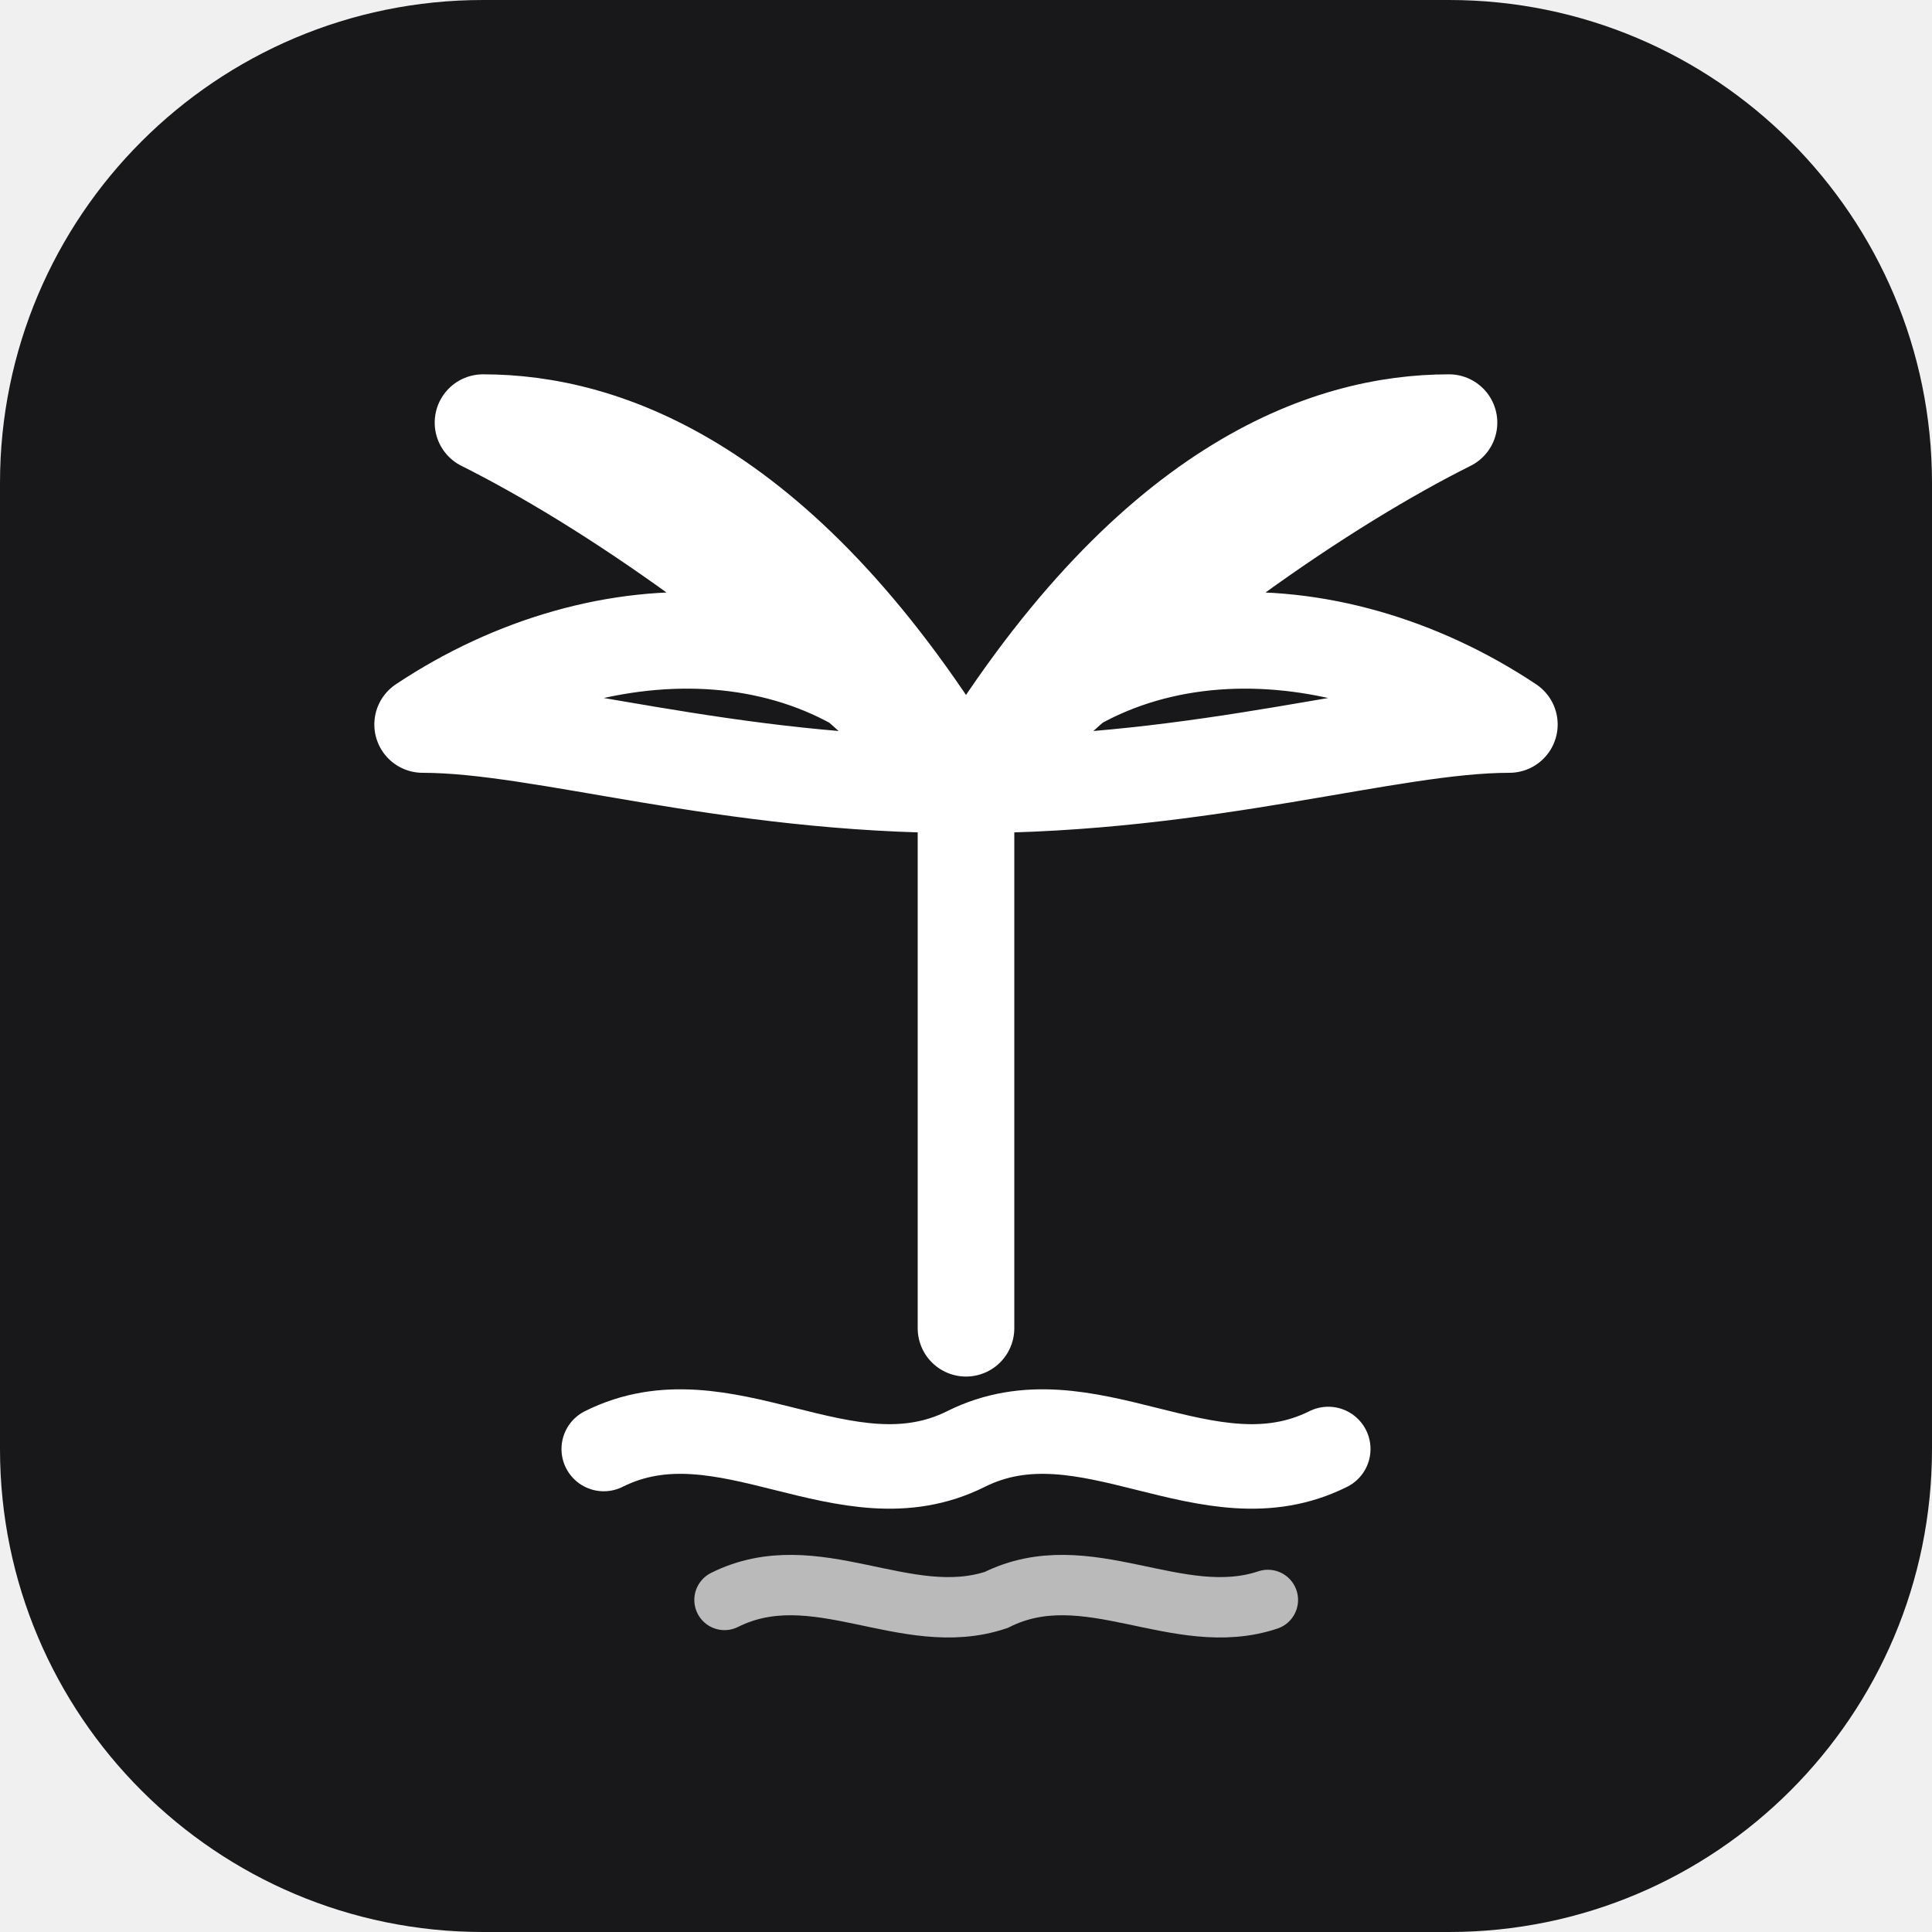
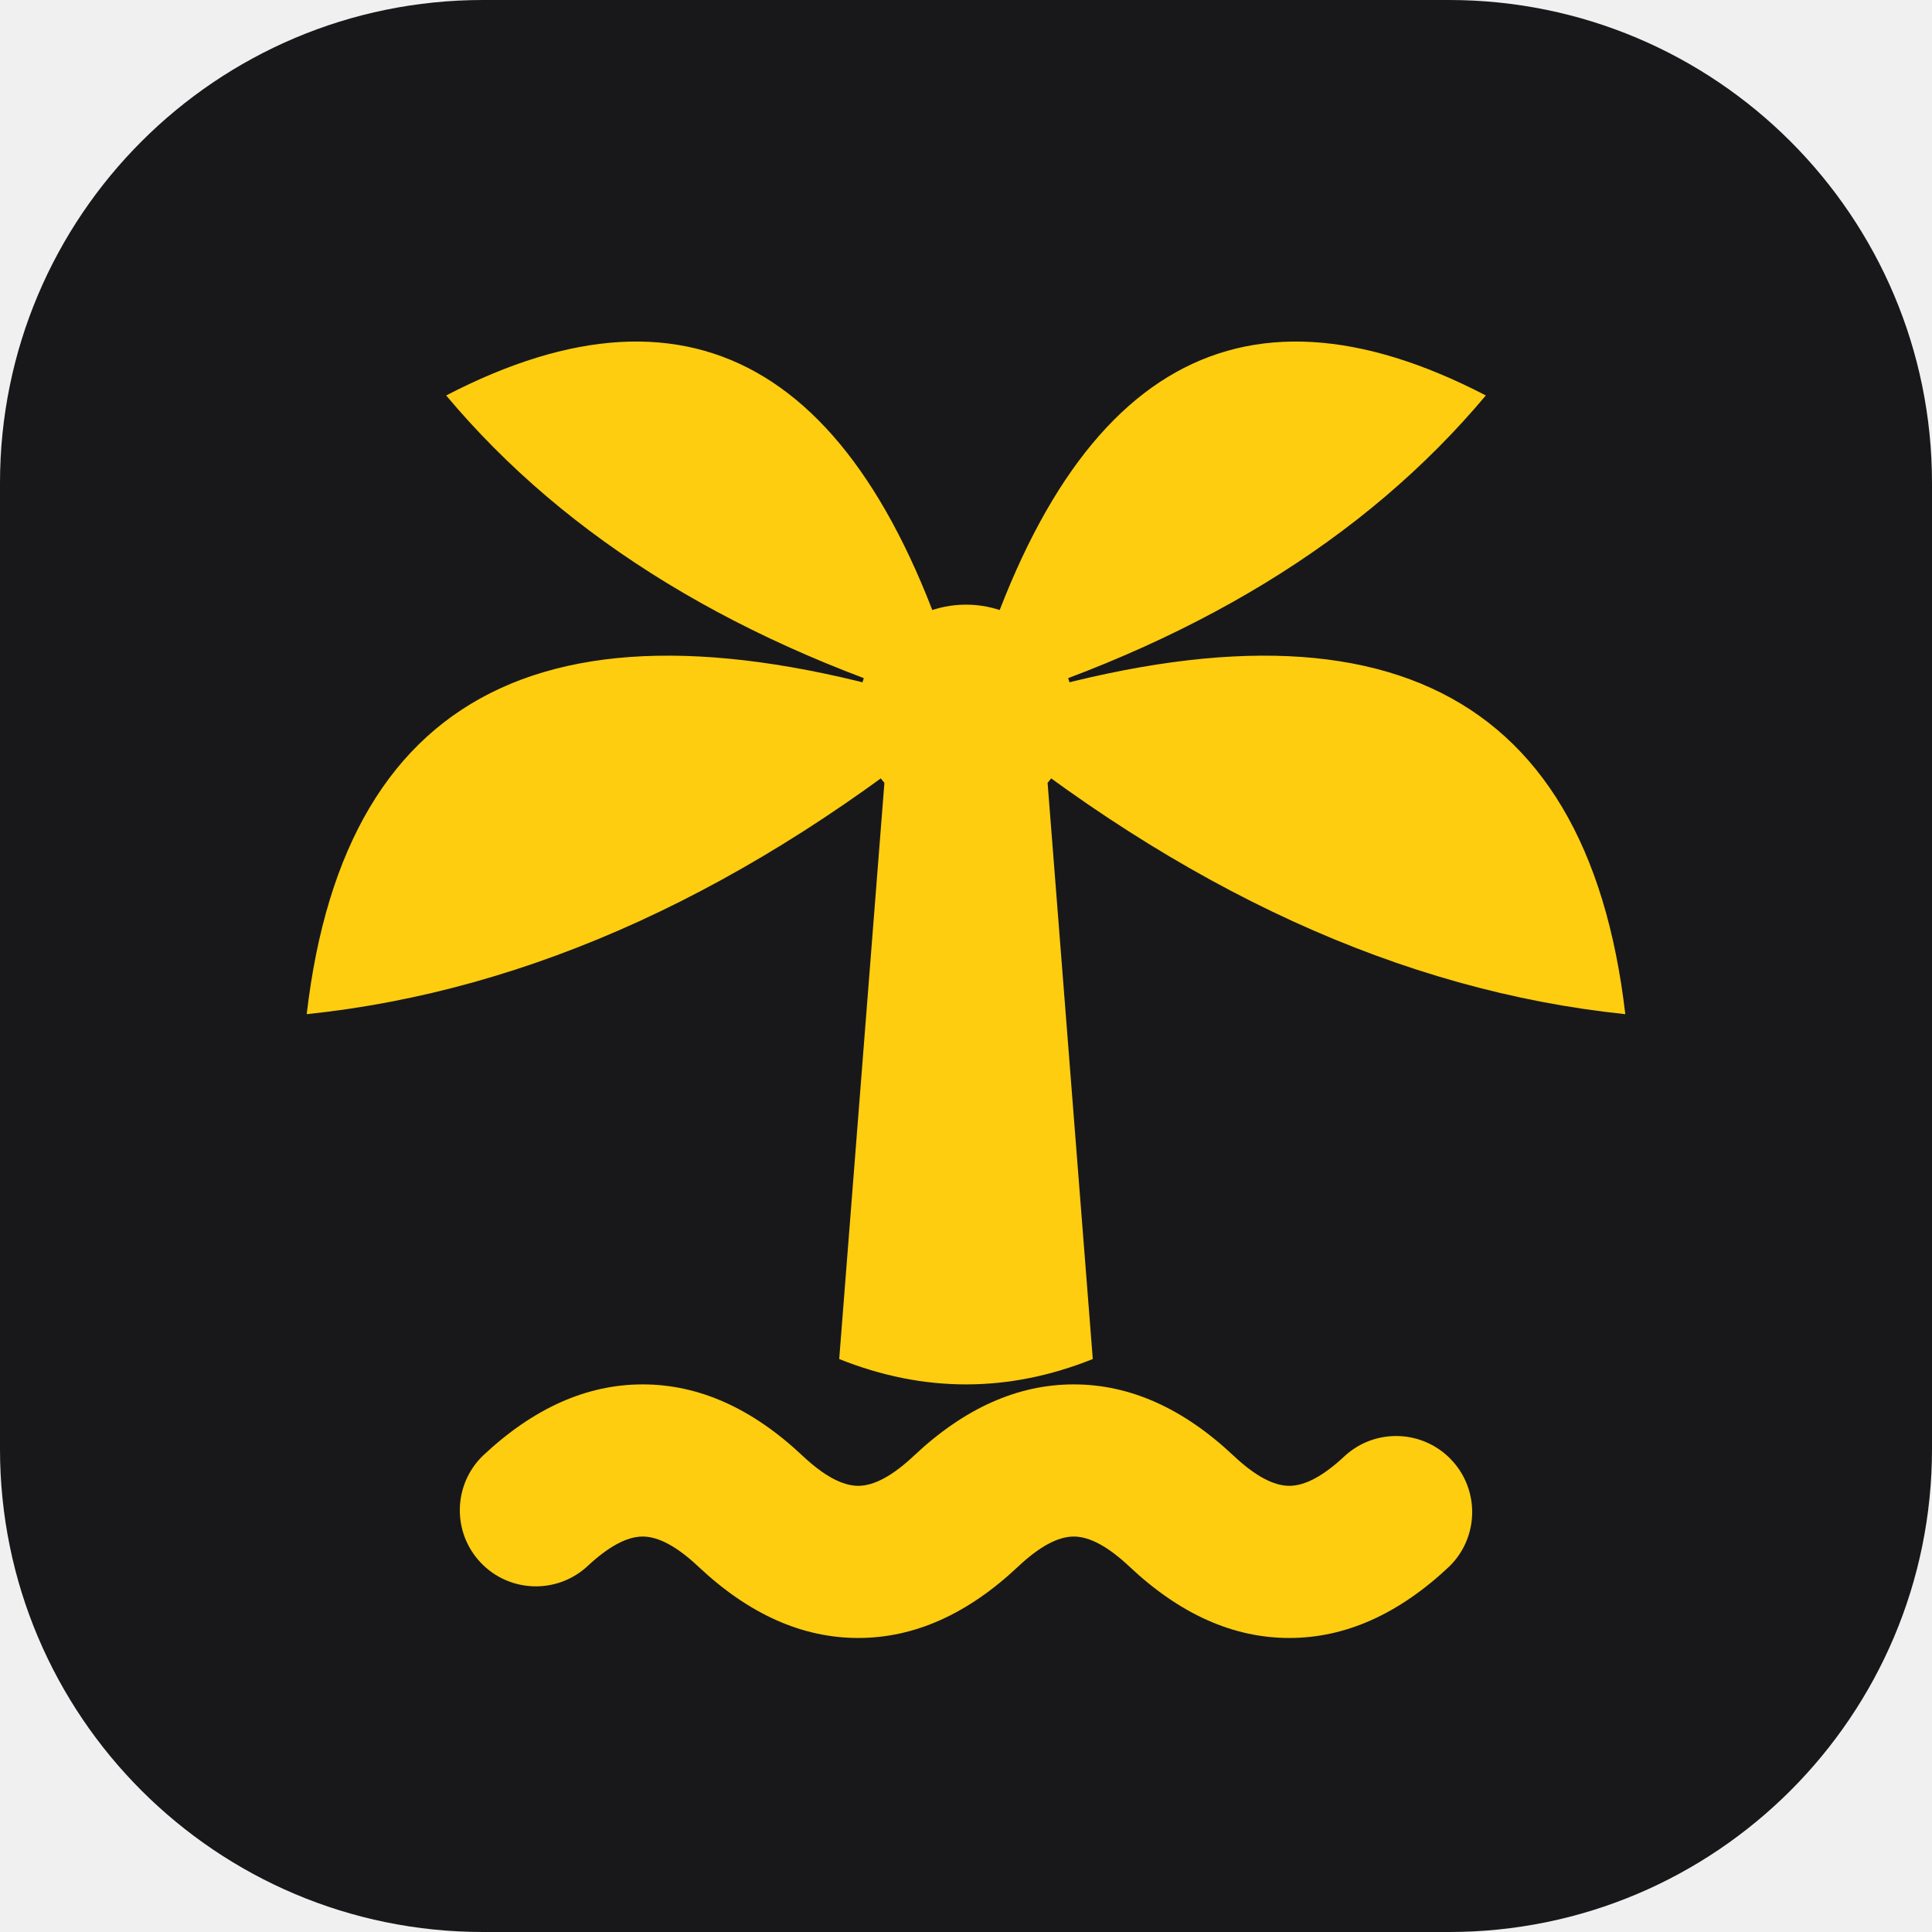
- <svg xmlns="http://www.w3.org/2000/svg" width="512" height="512" viewBox="0 0 64 64" fill="none">
-   <rect width="64" height="64" rx="16" fill="#18181b" />
-   <path d="M32 44V26M32 26C28 20 20 20 14 24C18 24 24 26 32 26ZM32 26C36 20 44 20 50 24C46 24 40 26 32 26ZM32 26C26 16 20 14 16 14C20 16 26 20 32 26ZM32 26C38 16 44 14 48 14C44 16 38 20 32 26Z" stroke="#ffffff" stroke-width="3.2" stroke-linecap="round" stroke-linejoin="round" />
-   <path d="M20 48C24 46 28 50 32 48C36 46 40 50 44 48" stroke="#ffffff" stroke-width="2.8" stroke-linecap="round" />
-   <path d="M24 53C27 51.5 30 54 33 53C36 51.5 39 54 42 53" stroke="#ffffff" stroke-width="2" stroke-opacity="0.7" stroke-linecap="round" />
+ <svg xmlns="http://www.w3.org/2000/svg" viewBox="0 0 256 256" width="256" height="256" role="img" aria-labelledby="title">
+   <rect width="256" height="256" rx="64" fill="#18181b" />
+   <g transform="translate(20.48 20.48) scale(0.84)">
+     <path id="simbolo" fill="#fecd0f" d="M128 88 Q150.63 7.19 210 38 Q181.34 72.2 128 88Z M128 88 Q74.66 72.2 46 38 Q105.37 7.19 128 88Z M128 88 Q222.81 56.54 232 135.6 Q179.12 130.09 128 88Z M128 88 Q76.88 130.09 24 135.6 Q33.19 56.54 128 88Z M116 88 L140 88 L148 190 Q128 198 108 190 L116 88Z M145 88 A17 17 0 1 1 111 88 A17 17 0 1 1 145 88Z M51.78 205.26 Q63.74 194 77 194 Q90.26 194 102.22 205.26 Q107.26 210 111 210 Q114.74 210 119.78 205.26 Q131.74 194 145 194 Q158.26 194 170.22 205.26 Q175.26 210 179 210 Q182.74 210 187.78 205.26 A12 12 0 0 1 204.22 222.74 Q192.26 234 179 234 Q165.74 234 153.78 222.74 Q148.74 218 145 218 Q141.26 218 136.22 222.74 Q124.26 234 111 234 Q97.74 234 85.78 222.74 Q80.74 218 77 218 Q73.26 218 68.22 222.74 A12 12 0 0 1 51.78 205.26Z" />
+   </g>
</svg>
